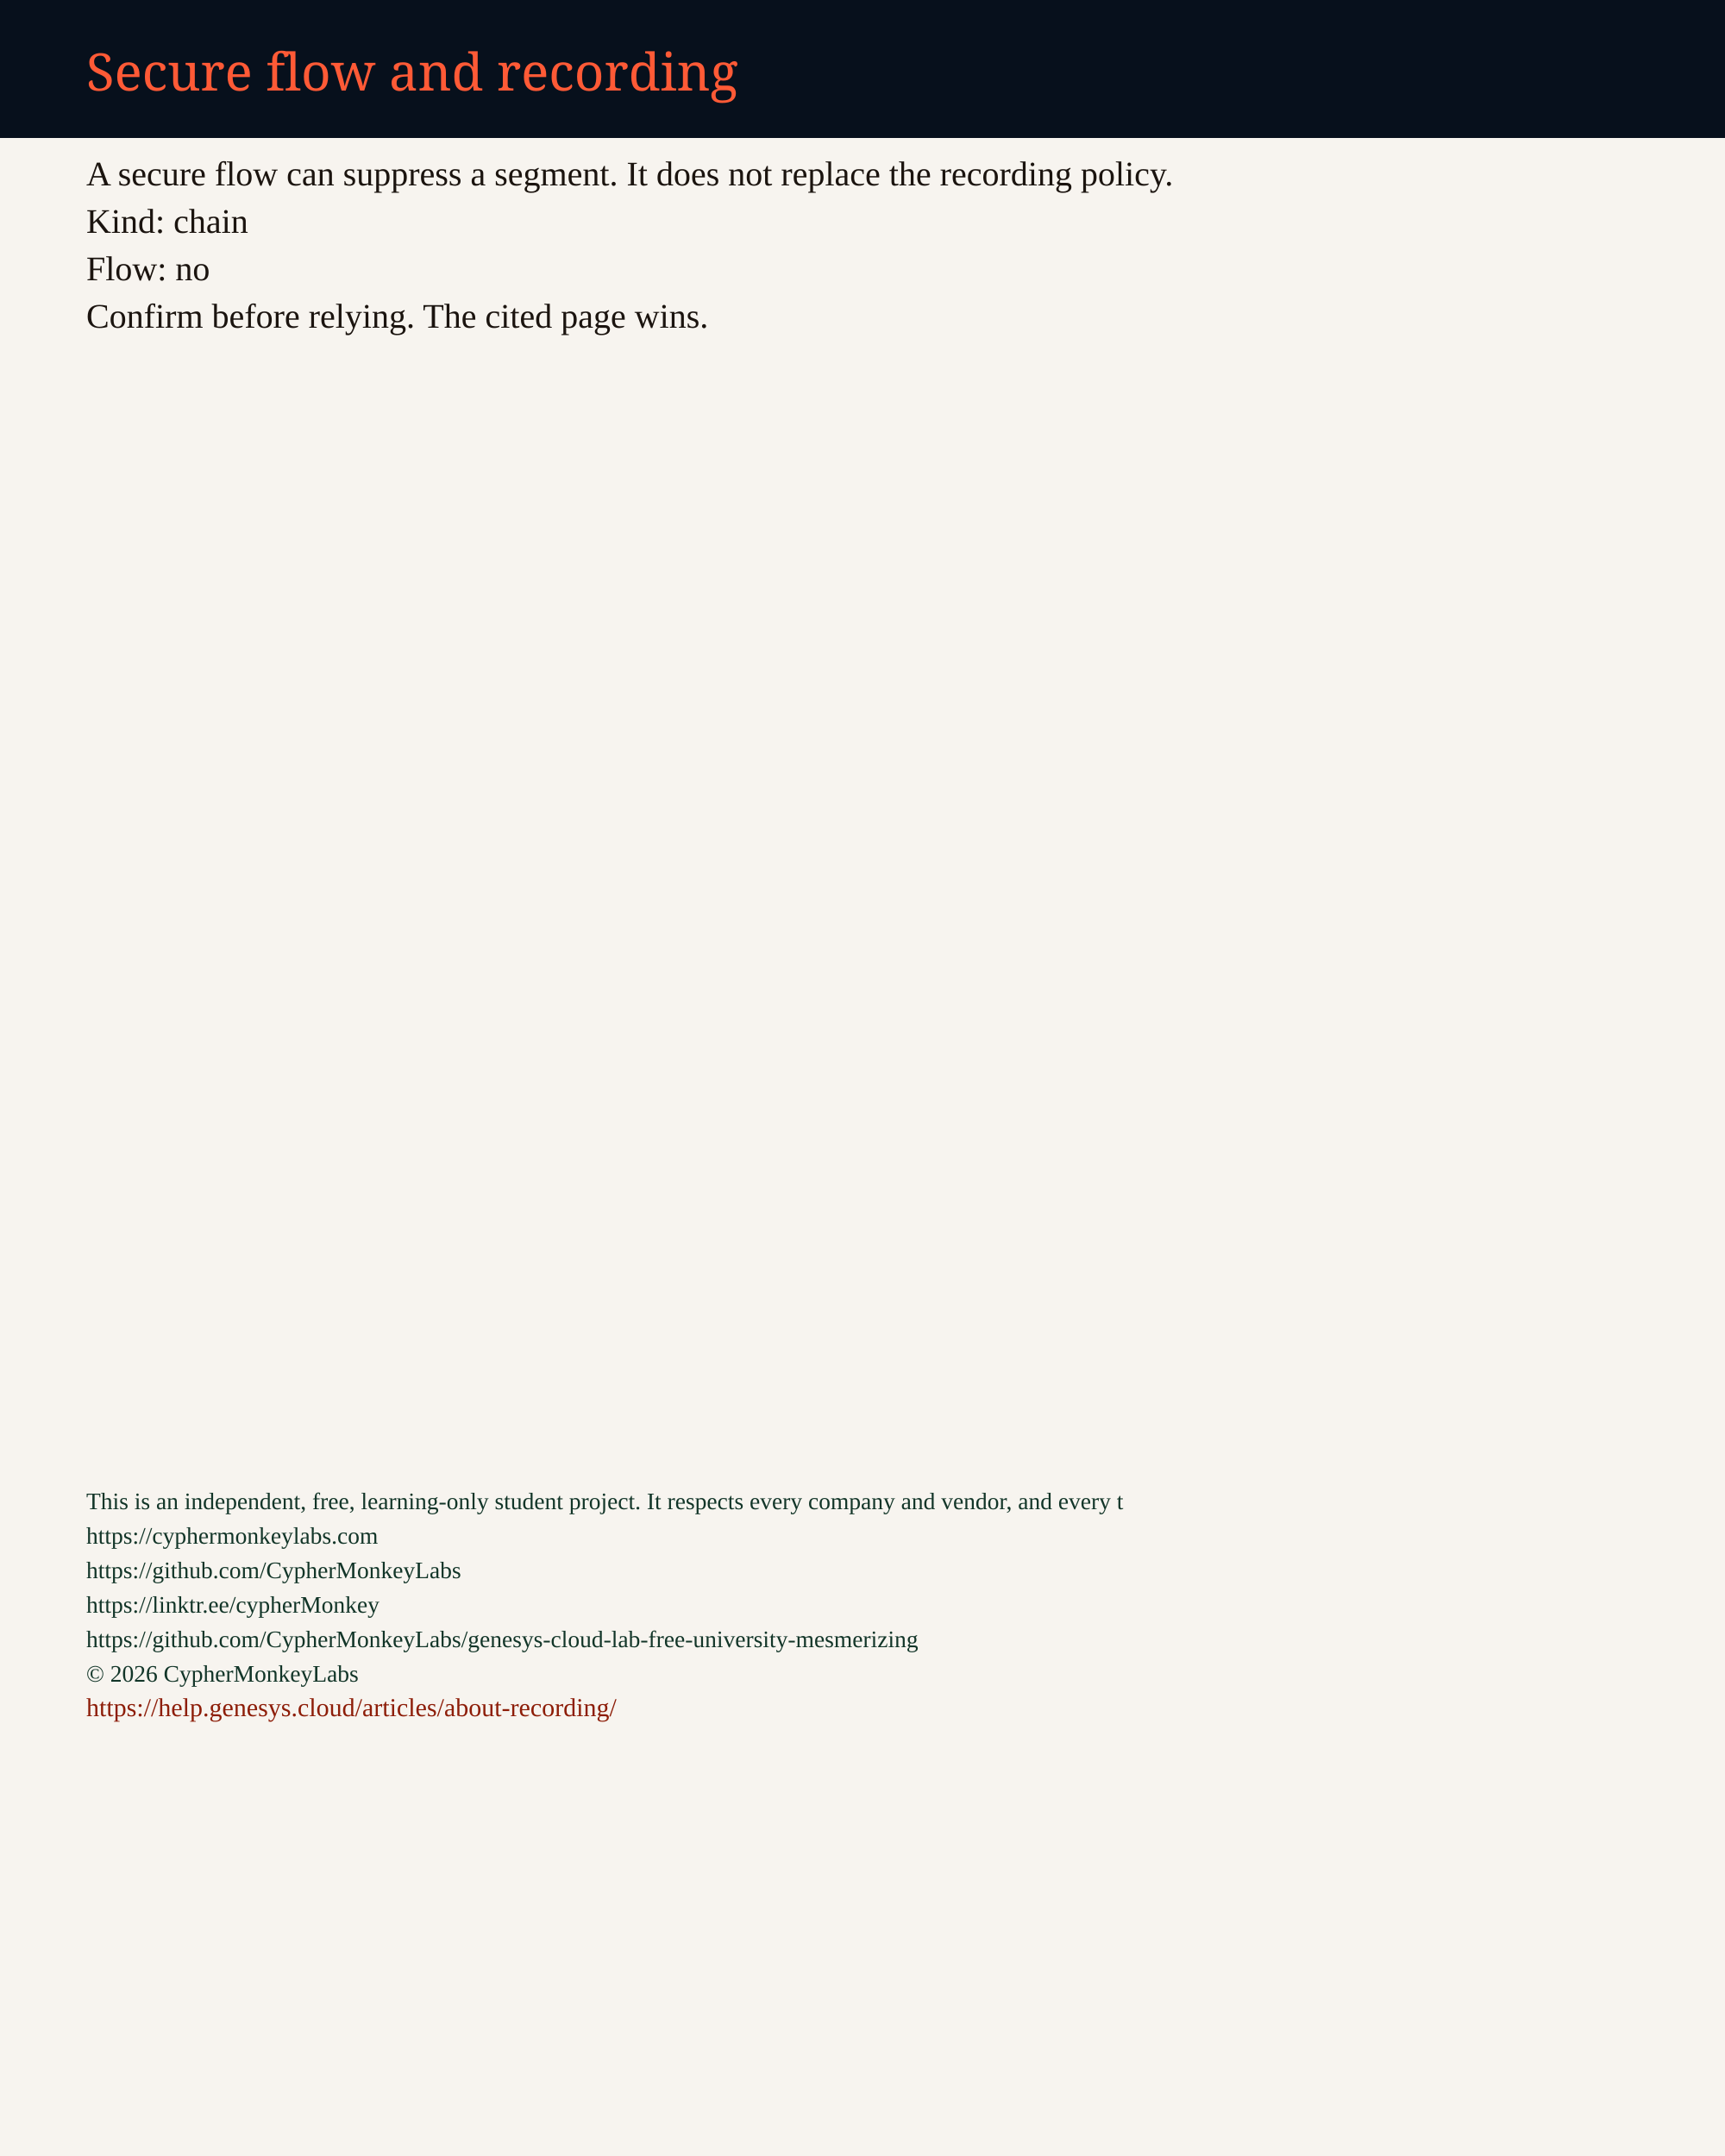
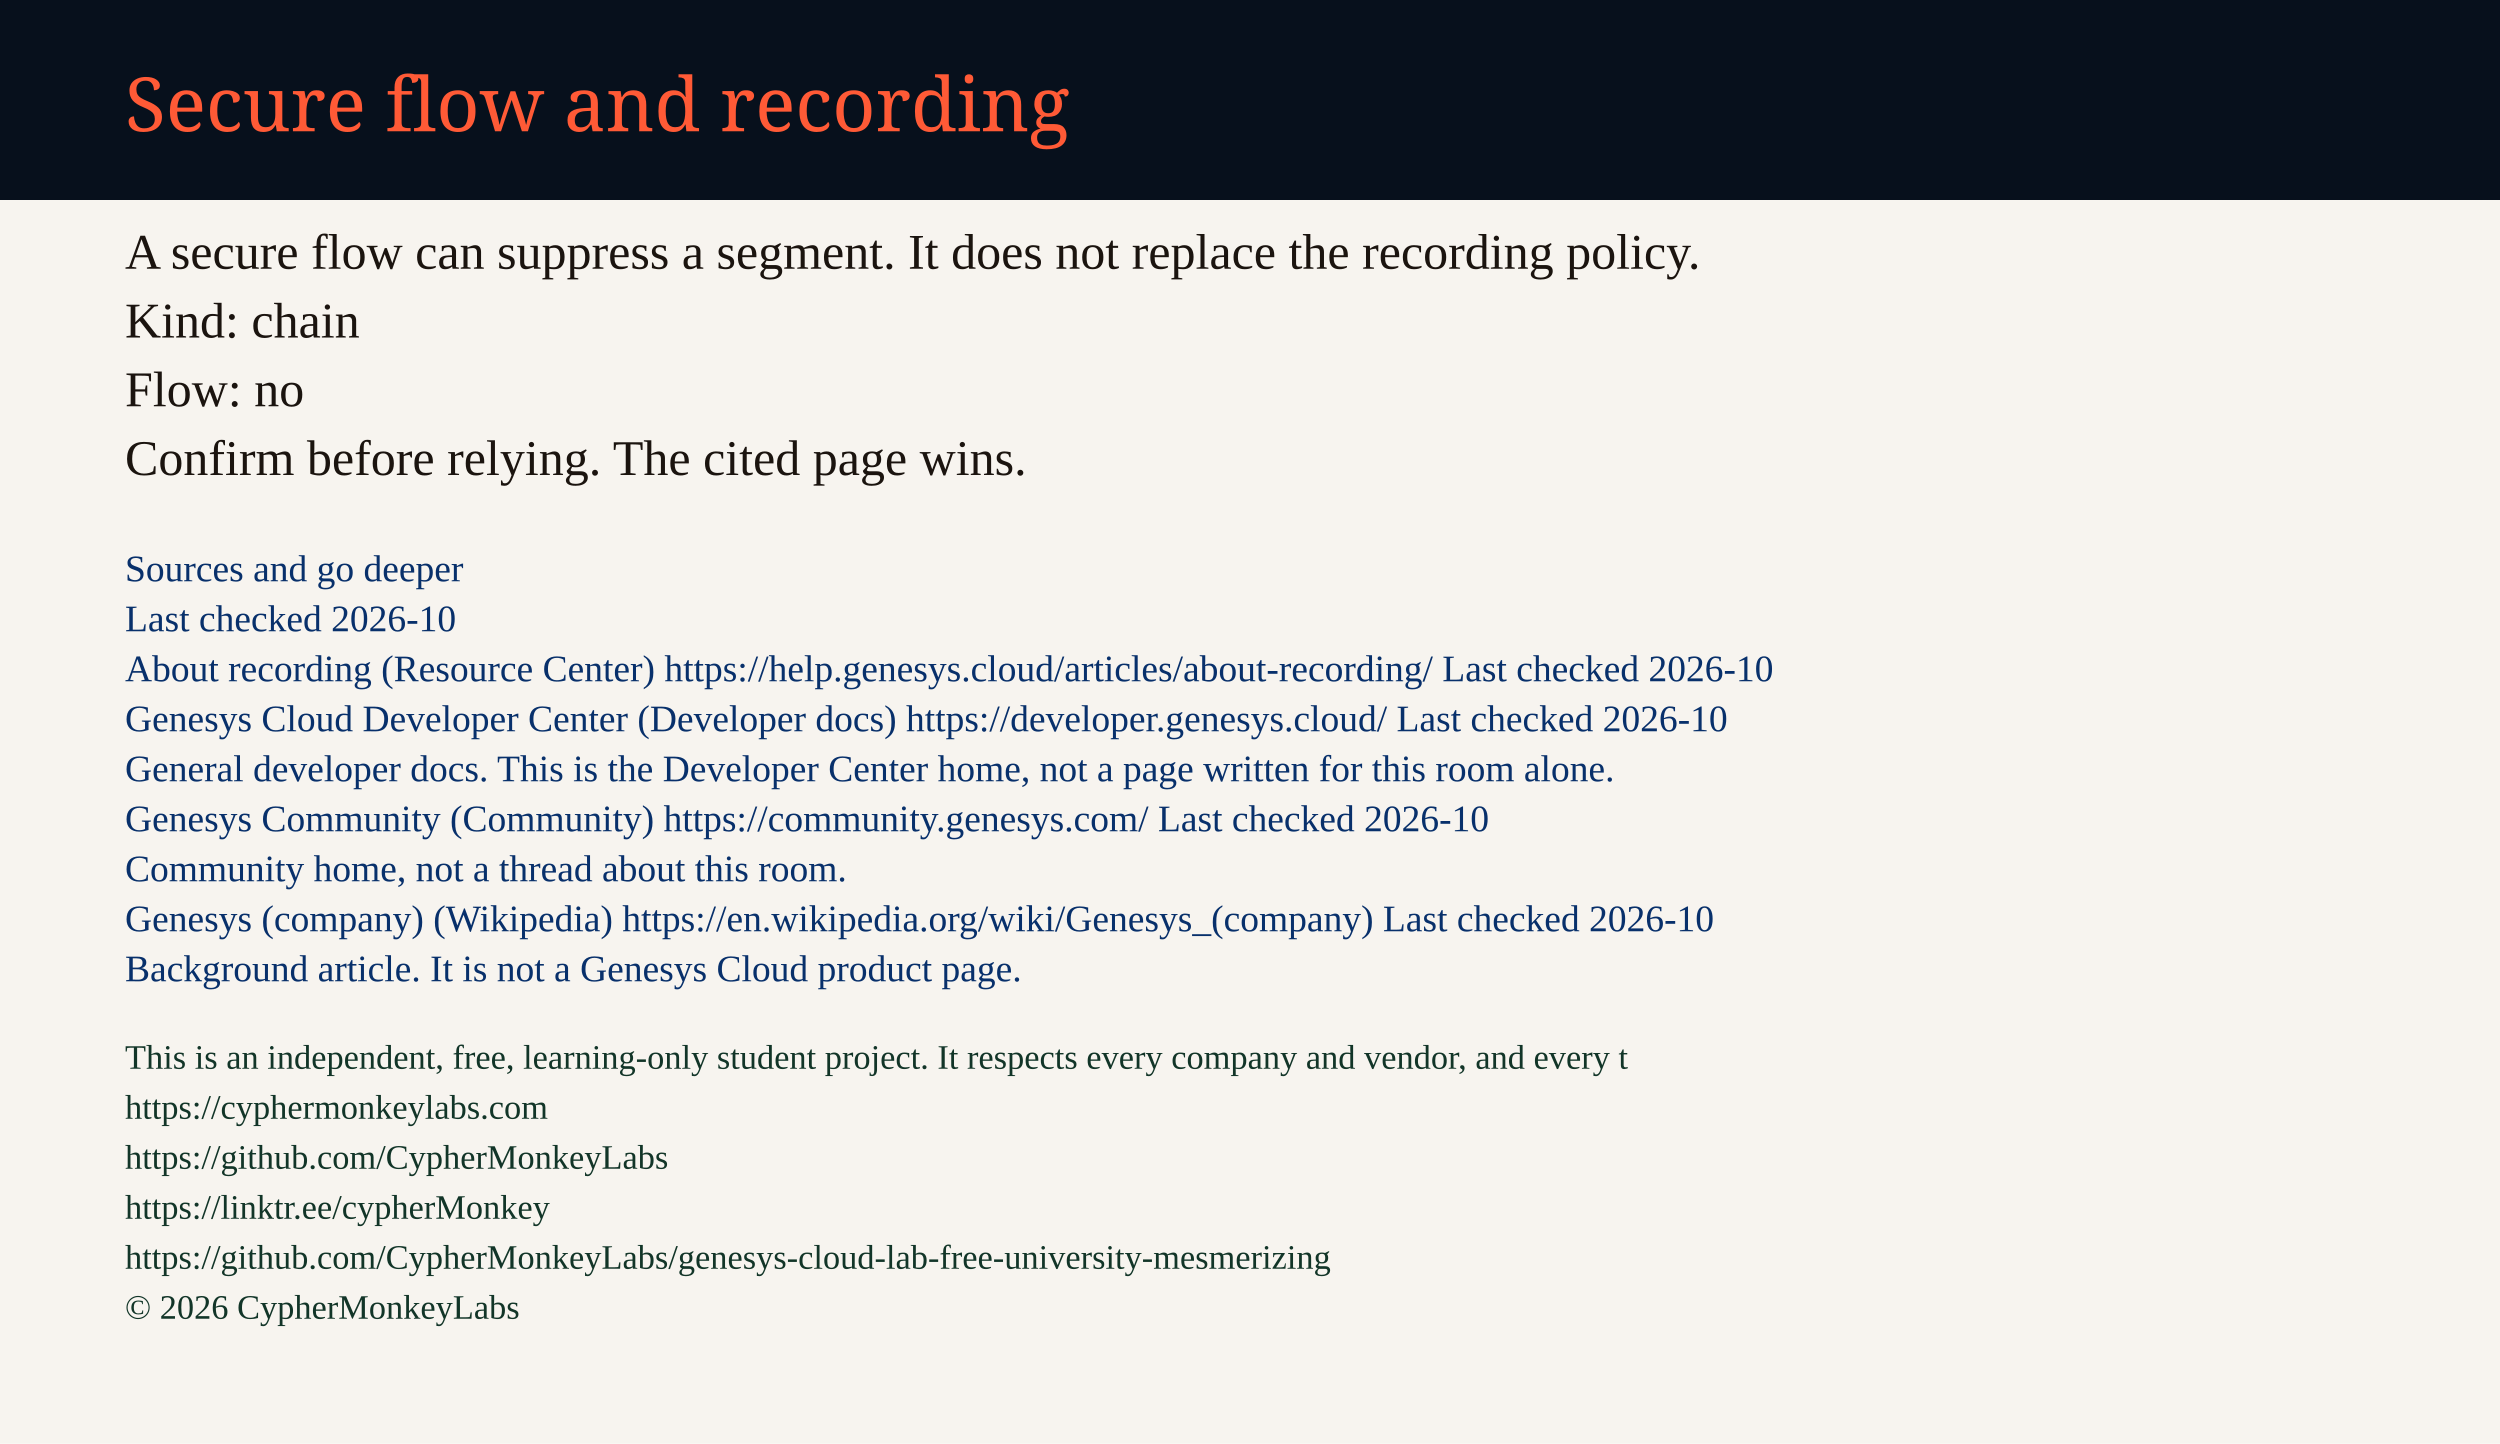
- <svg xmlns="http://www.w3.org/2000/svg" width="800" height="1000" viewBox="0 0 800 1000">
-   <rect width="800" height="1000" fill="#f7f4ef" />
+ <svg xmlns="http://www.w3.org/2000/svg" width="800" height="462" viewBox="0 0 800 462">
+   <rect width="800" height="462" fill="#f7f4ef" />
  <rect width="800" height="64" fill="#07101c" />
  <text x="40" y="42" fill="#ff5a36" font-size="24" font-family="Georgia, serif">Secure flow and recording</text>
  <text x="40" y="86" font-size="16" fill="#1b140f">A secure flow can suppress a segment. It does not replace the recording policy.</text>
  <text x="40" y="108" font-size="16" fill="#1b140f">Kind: chain</text>
  <text x="40" y="130" font-size="16" fill="#1b140f">Flow: no</text>
  <text x="40" y="152" font-size="16" fill="#1b140f">Confirm before relying. The cited page wins.</text>
-   <text x="40" y="700" font-size="11" fill="#123528">This is an independent, free, learning-only student project. It respects every company and vendor, and every t</text>
-   <text x="40" y="716" font-size="11" fill="#123528">https://cyphermonkeylabs.com</text>
-   <text x="40" y="732" font-size="11" fill="#123528">https://github.com/CypherMonkeyLabs</text>
-   <text x="40" y="748" font-size="11" fill="#123528">https://linktr.ee/cypherMonkey</text>
-   <text x="40" y="764" font-size="11" fill="#123528">https://github.com/CypherMonkeyLabs/genesys-cloud-lab-free-university-mesmerizing</text>
-   <text x="40" y="780" font-size="11" fill="#123528">© 2026 CypherMonkeyLabs</text>
-   <text x="40" y="796" font-size="12" fill="#8d1d08">https://help.genesys.cloud/articles/about-recording/</text>
+   <text x="40" y="186" font-size="12" fill="#08306b">Sources and go deeper</text>
+   <text x="40" y="202" font-size="12" fill="#08306b">Last checked 2026-10</text>
+   <text x="40" y="218" font-size="12" fill="#08306b">About recording (Resource Center) https://help.genesys.cloud/articles/about-recording/ Last checked 2026-10</text>
+   <text x="40" y="234" font-size="12" fill="#08306b">Genesys Cloud Developer Center (Developer docs) https://developer.genesys.cloud/ Last checked 2026-10</text>
+   <text x="40" y="250" font-size="12" fill="#08306b">  General developer docs. This is the Developer Center home, not a page written for this room alone.</text>
+   <text x="40" y="266" font-size="12" fill="#08306b">Genesys Community (Community) https://community.genesys.com/ Last checked 2026-10</text>
+   <text x="40" y="282" font-size="12" fill="#08306b">  Community home, not a thread about this room.</text>
+   <text x="40" y="298" font-size="12" fill="#08306b">Genesys (company) (Wikipedia) https://en.wikipedia.org/wiki/Genesys_(company) Last checked 2026-10</text>
+   <text x="40" y="314" font-size="12" fill="#08306b">  Background article. It is not a Genesys Cloud product page.</text>
+   <text x="40" y="342" font-size="11" fill="#123528">This is an independent, free, learning-only student project. It respects every company and vendor, and every t</text>
+   <text x="40" y="358" font-size="11" fill="#123528">https://cyphermonkeylabs.com</text>
+   <text x="40" y="374" font-size="11" fill="#123528">https://github.com/CypherMonkeyLabs</text>
+   <text x="40" y="390" font-size="11" fill="#123528">https://linktr.ee/cypherMonkey</text>
+   <text x="40" y="406" font-size="11" fill="#123528">https://github.com/CypherMonkeyLabs/genesys-cloud-lab-free-university-mesmerizing</text>
+   <text x="40" y="422" font-size="11" fill="#123528">© 2026 CypherMonkeyLabs</text>
</svg>
